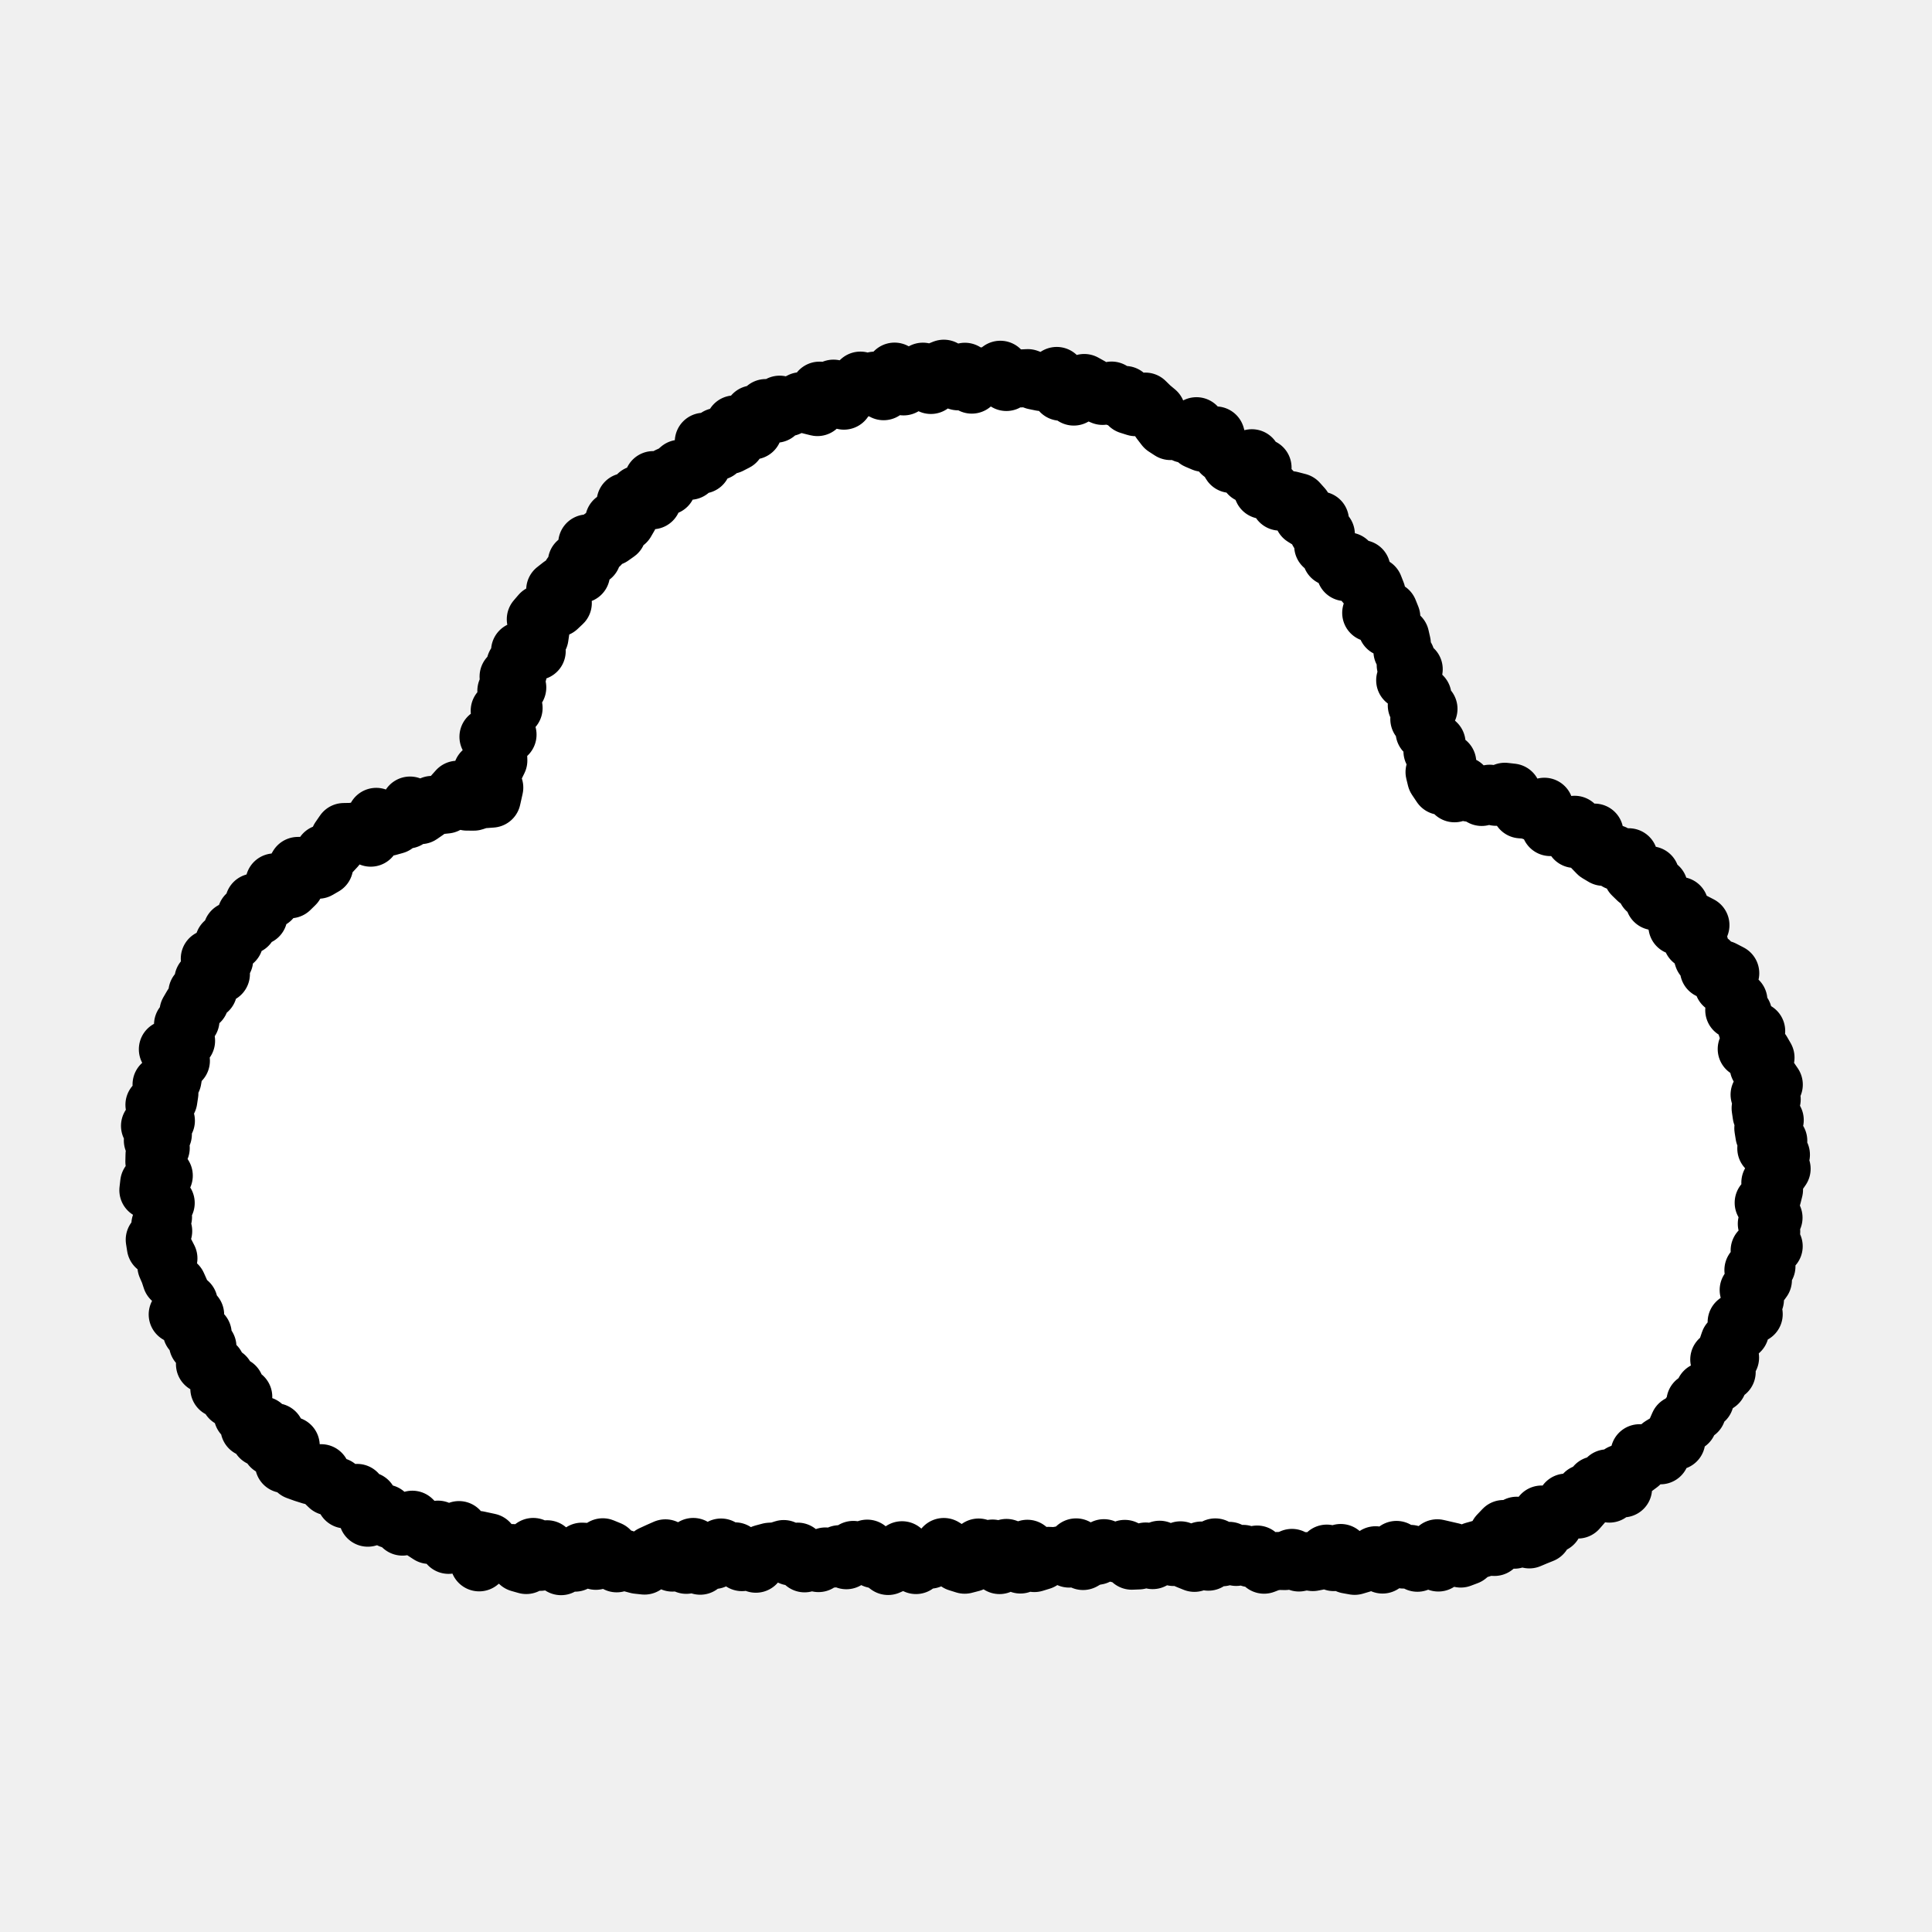
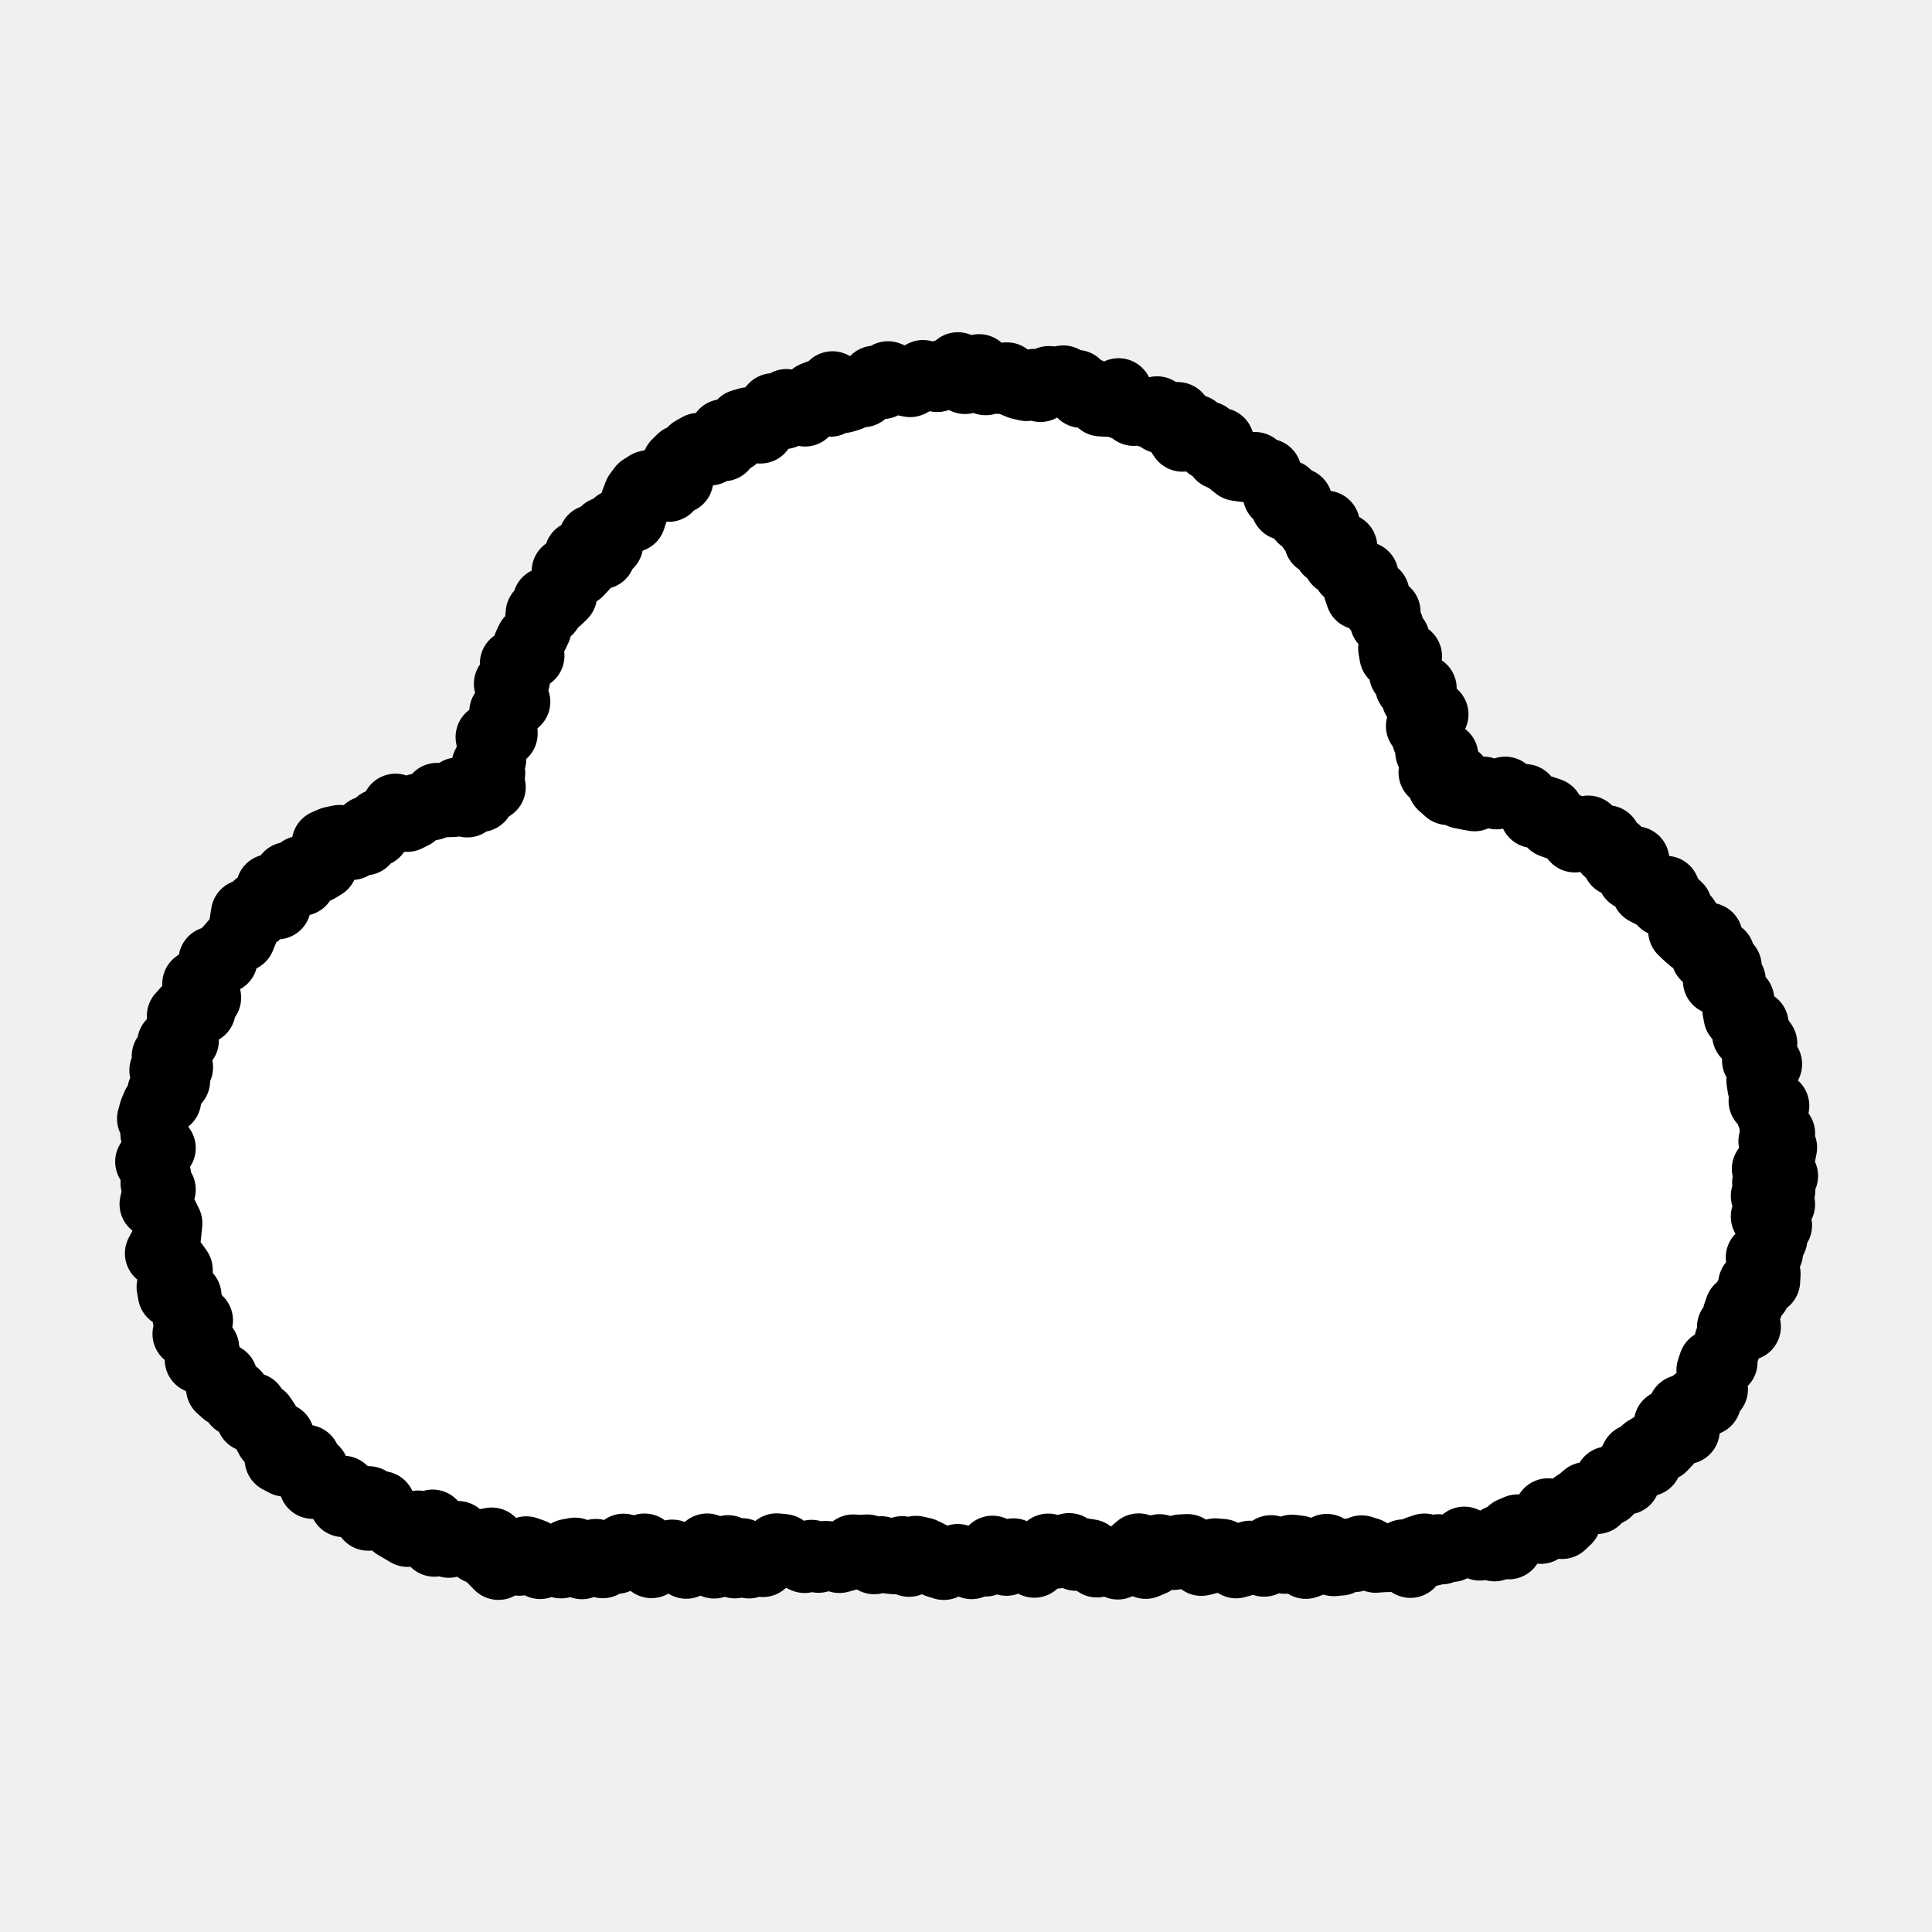
- <svg xmlns="http://www.w3.org/2000/svg" id="Stickers" width="1000" height="1000" viewBox="0 0 1000 1000">
-   <polygon points="922.183 604.962 921.088 601.333 921.827 597.676 914.215 594.429 920.455 590.468 913.235 587.466 912.675 584.003 918.624 579.737 911.782 577.063 911.275 573.602 917.05 569.013 910.737 566.579 918.133 561.384 915.917 558.147 912.068 555.378 910.271 552.16 913.845 547.4 911.977 544.164 904.079 542.966 907.156 538.165 909.02 533.645 904.073 531.679 903.13 528.203 902.236 524.687 897.627 522.849 899.823 517.883 896.922 515.31 895.758 511.884 892.018 509.845 895.593 503.724 891.775 501.746 884.527 501.99 884.965 497.546 881.54 495.572 880.416 492.071 879.464 488.399 875.82 486.685 880.16 478.841 876.6 476.999 868.195 479.288 868.873 474.066 869.328 468.856 862.953 469.829 861.928 465.897 856.308 466.464 858.599 459.049 852.166 460.649 854.27 453.035 847.471 455.317 844.93 452.844 844.011 448.344 843.072 443.699 836.901 445.859 835.418 441.85 829.883 443.525 826.862 441.73 824.357 439.146 825.297 430.934 820.328 432.151 815 434.255 815.029 426.889 810.09 428.515 806.332 428.081 802.405 428.108 801.018 422.719 799.367 417.55 794.225 420.433 790.871 419.219 787.175 418.936 784.659 415.409 782.601 410.218 778.893 409.799 774.315 412.443 771.047 410.813 766.905 412.521 763.686 410.721 760.139 410.265 757.227 406.639 752.849 410.619 750.245 404.575 745.822 406.797 743.349 403.108 742.496 399.624 749.132 394.671 743.655 392.065 741.418 388.866 743.581 384.643 740.43 381.7 737.347 378.807 737.687 374.991 734.615 372.174 739.398 366.898 733.306 365.103 736.309 360.249 732.486 357.786 732.355 353.979 727.3 352.122 731.759 346.386 727.571 344.238 727.759 340.19 725.877 337.063 725.611 333.154 724.779 329.485 722.01 326.808 717.878 324.916 720.165 319.483 718.786 316.039 709.713 317.227 713.26 310.82 712.555 306.934 711.191 303.435 706.537 302.166 705.796 298.237 704.706 294.503 696.408 296.144 697.768 290.577 692.65 290.017 689.109 288.297 688.673 284.008 684.871 282.562 686.277 276.515 682.303 275.24 683.23 269.385 677.718 269.642 674.573 267.684 674.453 262.624 672.009 259.894 668.012 258.856 662.468 259.651 660.529 256.437 658.164 253.682 653.617 253.593 652.012 249.894 653.515 242.034 646.413 245.439 647.957 237.163 642.343 238.767 637.048 240.133 635.004 236.753 632.165 234.534 630.61 230.206 629.268 225.356 622.805 229.206 619.486 227.795 619.296 220.583 613.079 224.592 610.274 222.203 605.839 223.133 602.832 221.18 600.368 217.978 598.578 213.066 595.648 210.627 592.816 207.849 587.774 210.777 584.33 209.685 582.334 204.416 578.013 205.798 575.354 202.137 570.69 204.939 567.332 203.542 564.515 200.057 561.207 198.216 555.776 205.282 552.776 202.385 549.038 202.781 546.963 194.571 542.749 197.337 539.01 197.753 535.466 197.027 531.993 195.698 528.321 195.879 524.72 195.529 520.9 197.738 517.766 191.366 513.931 194.176 510.249 195.437 506.663 194.746 502.988 199.099 499.438 192.401 495.891 197.391 492.309 196.168 488.514 190.818 484.947 192.251 481.812 199.273 477.682 192.359 474.212 194.154 470.904 196.993 467.689 200.017 463.014 192.326 459.836 195.633 457.357 202.51 452.738 197.002 449.765 200.52 445.339 196.982 442.276 199.85 438.957 201.439 436.813 207.395 431.415 201.143 428.315 203.444 424.148 202.184 423.11 210.722 419.036 209.714 414.51 207.642 411.285 209.32 407.998 210.804 403.55 209.438 401.602 214.155 396.361 211.191 394.848 216.651 389.818 214.469 389.877 222.812 385.094 221.267 380.16 219.656 380.982 228.71 377.838 230.324 371.263 226.126 371.529 233.547 364.262 228.639 364.85 236.256 363.399 240.483 359.228 240.634 357.052 243.699 351.873 242.61 349.153 244.962 345.784 246.47 345.279 251.589 338.116 248.479 337.189 253.013 337.61 258.963 330.157 255.966 328.959 260.022 323.801 259.837 325.797 267.092 323.95 270.277 317.85 269.331 319.496 275.829 316.536 277.922 311.436 278.155 310.577 282.165 303.921 281.27 306.447 288.018 302.493 289.445 298.561 290.97 300.756 297.113 295.486 297.696 294.064 301.102 290.365 302.941 287.354 305.3 291.328 312.139 288.662 314.655 283.592 315.77 279.722 317.704 277.307 320.526 279.83 326.033 279.279 329.783 276.462 332.356 277.819 336.993 269.172 336.861 268.96 340.766 266.77 343.772 268.109 348.267 263.225 350.196 267.759 355.831 262.066 357.546 263.632 361.935 265.857 366.453 258.625 367.874 261.5 372.526 258.134 375.279 262.721 380.246 252.805 381.364 257.108 386.148 257.827 389.975 257.958 393.635 256.339 396.931 249.599 399.346 249.656 403.05 255.86 407.647 254.574 413.378 248.719 413.812 245.287 414.943 241.663 414.926 236.749 408.76 233.719 412.156 231.004 416.427 227.396 416.809 223.6 416.606 220.791 419.798 217.721 421.92 212.233 416.929 210.986 424.201 207.126 424.084 204.477 427.07 201.026 428.031 194.738 422.785 194.024 429.878 191.877 433.595 186.002 429.99 182.162 430.564 177.981 430.642 175.668 434.001 174.116 438.467 171.576 441.204 167.632 441.793 167.824 448.398 164.757 450.181 158.787 448.152 154.194 448.184 152.191 451.553 152.705 457.816 150.153 460.309 142.047 456.705 140.722 460.697 140.364 465.569 136.241 466.581 131.495 467.117 133.795 474.229 127.469 473.445 128.341 479.008 124.599 480.606 120.16 481.746 121.284 487.22 115.915 487.779 116.538 492.711 116.064 496.757 108.568 496.184 114.364 504.143 107.737 504.318 105.245 507.089 107.778 512.637 102.137 513.714 103.494 518.467 99.402 520.49 97.56 523.648 98.628 528.076 94.712 530.355 95.404 534.53 96.332 538.706 92.698 541.216 86.865 543.114 93.649 549.043 90.895 551.947 89.882 555.38 89.271 558.916 83.601 561.307 87.691 565.889 87.151 569.425 79.917 571.841 82.321 575.933 85.886 580.064 77.624 582.742 84.32 587.08 79.09 590.288 83.215 594.191 79.965 597.666 79.884 601.314 82.597 604.962 84.792 608.507 77.204 612.328 76.774 616.04 83.502 619.255 85.787 622.637 84.113 626.381 84.394 629.95 82.985 633.775 84.492 637.188 80.072 641.663 80.644 645.313 85.503 648.011 87.199 651.32 86.107 655.328 87.566 658.695 88.697 662.142 91.815 664.945 93.288 668.23 94.585 671.566 97.712 674.193 91.96 680.358 101.028 680.473 100.894 684.403 99.222 689.132 104.942 690.338 102.442 695.624 107.384 697.062 106.166 701.841 106.071 706.102 111.845 706.837 112.487 710.674 116.562 712.281 113.507 718.74 121.651 717.375 118.998 723.79 125.936 722.991 124.385 728.796 125.645 732.467 128.738 734.605 129.11 739.164 135.924 737.806 134.641 744.043 142.52 741.285 140.242 748.789 143.639 750.495 150.495 748.235 146.969 757.791 152.689 756.651 153.624 761.289 157.237 762.598 160.909 763.756 166.227 762.503 167.562 766.85 170.197 769.397 174.459 769.394 177.111 771.907 178.809 776.132 184.849 772.71 186.187 777.719 190.637 776.878 190.377 785.574 195.041 784.254 199.389 783.367 201.987 786.448 205.436 787.554 208.307 790.187 213.429 786.579 216.223 789.406 219.024 792.437 222.188 794.492 226.699 791.721 229.251 796.178 232.176 799.635 237.558 791.948 240.15 797.099 243.51 798.796 247.442 797.056 253.1 798.273 248.818 802.368 248.01 808.688 254.379 803.365 257.98 802.533 261.582 805.143 265.184 803.847 268.788 809.049 272.391 810.072 275.993 800.677 279.595 808.42 283.196 801.882 286.796 807.44 290.396 810.66 293.996 807.488 297.596 808.848 301.195 803.121 304.795 803.303 308.394 807.89 311.994 800.851 315.594 802.328 319.195 809.19 322.796 806.691 326.398 809.002 330.001 809.967 333.605 810.356 337.209 804.646 340.812 802.987 344.414 801.398 348.015 808.811 351.616 807.93 355.217 809.97 358.817 800.681 362.418 810.426 366.018 805.309 369.619 807.46 373.221 800.977 376.823 805.139 380.425 802.959 384.029 808.572 387.633 806.819 391.237 809.392 394.84 804.103 398.442 803.141 402.044 802.918 405.645 801.766 409.246 805.654 412.848 803.104 416.45 809.196 420.052 807.728 423.655 809.07 427.259 805.598 430.863 806.748 434.467 804.437 438.07 807.589 441.673 802.212 445.275 804.402 448.877 801.553 452.479 807.032 456.082 807.83 459.685 810.569 463.289 808.974 466.894 802.382 470.498 807.5 474.101 810.084 477.704 807.443 481.307 807.299 484.909 804.765 488.512 800.703 492.116 802.966 495.721 808.777 499.326 809.904 502.93 808.965 506.533 800.978 510.136 804.129 513.739 801.501 517.343 810.093 520.948 801.189 524.553 802.477 528.157 809.807 531.76 801.619 535.364 809.052 538.968 807.944 542.573 805.298 546.178 805.447 549.782 804.792 553.386 806.734 556.985 800.906 560.584 807.993 564.183 805.927 567.782 805.285 571.384 801.32 574.987 803.144 578.593 804.224 582.197 801.683 585.799 807.83 589.4 807.682 593.001 803.033 596.602 807.528 600.205 802.125 603.811 803.877 607.417 805.915 611.02 802.43 614.623 807.505 618.225 808.949 621.829 802.531 625.436 808.341 629.041 800.914 632.645 806.051 636.249 802.704 639.854 805.885 643.462 804.274 647.067 806.504 650.672 804.609 654.278 809.898 657.885 808.514 661.491 807.934 665.097 808.018 668.705 806.349 672.311 808.763 675.919 808.025 679.525 808.543 683.133 807.838 686.74 804.128 690.349 808.556 693.952 803.808 697.56 809.853 701.163 810.499 704.771 809.428 708.377 807.499 711.986 804.977 715.593 809.822 719.202 807.352 722.813 802.218 726.423 807.237 730.033 804.273 733.643 808.896 737.253 807.086 740.864 803.767 744.48 808.77 746.46 803.038 743.933 801.368 751.715 803.161 756.062 806.723 759.559 805.406 762.72 802.696 766.23 801.709 769.692 800.556 773.517 800.714 775.404 794.333 778.194 791.399 783.823 796.958 785.064 789.694 791.579 796.804 794.981 795.364 798.408 793.991 797.933 783.895 804.104 788.749 805.271 782.855 808.627 781.595 810.594 777.716 816.672 781.35 819.188 778.456 820.08 772.981 823.669 772.041 825.757 768.752 833.014 773.103 831.862 765.174 840.12 770.395 838.807 762.615 842.247 761.202 845.845 759.922 848.747 757.758 848.614 752.165 853.471 752.215 859.457 753.276 859.684 748.267 862.88 746.322 867.66 745.824 867.494 740.682 869.023 737.196 873.72 736.44 874.518 732.364 878.393 730.793 877.521 725.537 882.479 724.702 882.209 720.045 885.948 718.22 889.197 715.987 889.976 712.149 893.745 710.161 889.869 703.683 895.495 702.717 893.971 697.792 895.132 694.372 897.729 691.665 900.643 689.059 898.864 684.33 902.134 681.849 907.736 680.213 905.814 675.57 908.379 672.654 905.091 667.721 910.236 665.624 912.504 662.515 907.544 657.365 914.331 655.456 911.627 651.069 910.774 647.221 918.079 645.06 915.704 640.903 916.802 637.422 914.473 633.428 917.99 630.271 914.907 626.296 912.858 622.539 917.352 619.331 918.25 615.778 916.309 612.102 919.671 608.59 922.183 604.962" style="fill: #fff;" />
-   <polygon points="922.183 604.962 921.088 601.333 921.827 597.676 914.215 594.429 920.455 590.468 913.235 587.466 912.675 584.003 918.624 579.737 911.782 577.063 911.275 573.602 917.05 569.013 910.737 566.579 918.133 561.384 915.917 558.147 912.068 555.378 910.271 552.16 913.845 547.4 911.977 544.164 904.079 542.966 907.156 538.165 909.02 533.645 904.073 531.679 903.13 528.203 902.236 524.687 897.627 522.849 899.823 517.883 896.922 515.31 895.758 511.884 892.018 509.845 895.593 503.724 891.775 501.746 884.527 501.99 884.965 497.546 881.54 495.572 880.416 492.071 879.464 488.399 875.82 486.685 880.16 478.841 876.6 476.999 868.195 479.288 868.873 474.066 869.328 468.856 862.953 469.829 861.928 465.897 856.308 466.464 858.599 459.049 852.166 460.649 854.27 453.035 847.471 455.317 844.93 452.844 844.011 448.344 843.072 443.699 836.901 445.859 835.418 441.85 829.883 443.525 826.862 441.73 824.357 439.146 825.297 430.934 820.328 432.151 815 434.255 815.029 426.889 810.09 428.515 806.332 428.081 802.405 428.108 801.018 422.719 799.367 417.55 794.225 420.433 790.871 419.219 787.175 418.936 784.659 415.409 782.601 410.218 778.893 409.799 774.315 412.443 771.047 410.813 766.905 412.521 763.686 410.721 760.139 410.265 757.227 406.639 752.849 410.619 750.245 404.575 745.822 406.797 743.349 403.108 742.496 399.624 749.132 394.671 743.655 392.065 741.418 388.866 743.581 384.643 740.43 381.7 737.347 378.807 737.687 374.991 734.615 372.174 739.398 366.898 733.306 365.103 736.309 360.249 732.486 357.786 732.355 353.979 727.3 352.122 731.759 346.386 727.571 344.238 727.759 340.19 725.877 337.063 725.611 333.154 724.779 329.485 722.01 326.808 717.878 324.916 720.165 319.483 718.786 316.039 709.713 317.227 713.26 310.82 712.555 306.934 711.191 303.435 706.537 302.166 705.796 298.237 704.706 294.503 696.408 296.144 697.768 290.577 692.65 290.017 689.109 288.297 688.673 284.008 684.871 282.562 686.277 276.515 682.303 275.24 683.23 269.385 677.718 269.642 674.573 267.684 674.453 262.624 672.009 259.894 668.012 258.856 662.468 259.651 660.529 256.437 658.164 253.682 653.617 253.593 652.012 249.894 653.515 242.034 646.413 245.439 647.957 237.163 642.343 238.767 637.048 240.133 635.004 236.753 632.165 234.534 630.61 230.206 629.268 225.356 622.805 229.206 619.486 227.795 619.296 220.583 613.079 224.592 610.274 222.203 605.839 223.133 602.832 221.18 600.368 217.978 598.578 213.066 595.648 210.627 592.816 207.849 587.774 210.777 584.33 209.685 582.334 204.416 578.013 205.798 575.354 202.137 570.69 204.939 567.332 203.542 564.515 200.057 561.207 198.216 555.776 205.282 552.776 202.385 549.038 202.781 546.963 194.571 542.749 197.337 539.01 197.753 535.466 197.027 531.993 195.698 528.321 195.879 524.72 195.529 520.9 197.738 517.766 191.366 513.931 194.176 510.249 195.437 506.663 194.746 502.988 199.099 499.438 192.401 495.891 197.391 492.309 196.168 488.514 190.818 484.947 192.251 481.812 199.273 477.682 192.359 474.212 194.154 470.904 196.993 467.689 200.017 463.014 192.326 459.836 195.633 457.357 202.51 452.738 197.002 449.765 200.52 445.339 196.982 442.276 199.85 438.957 201.439 436.813 207.395 431.415 201.143 428.315 203.444 424.148 202.184 423.11 210.722 419.036 209.714 414.51 207.642 411.285 209.32 407.998 210.804 403.55 209.438 401.602 214.155 396.361 211.191 394.848 216.651 389.818 214.469 389.877 222.812 385.094 221.267 380.16 219.656 380.982 228.71 377.838 230.324 371.263 226.126 371.529 233.547 364.262 228.639 364.85 236.256 363.399 240.483 359.228 240.634 357.052 243.699 351.873 242.61 349.153 244.962 345.784 246.47 345.279 251.589 338.116 248.479 337.189 253.013 337.61 258.963 330.157 255.966 328.959 260.022 323.801 259.837 325.797 267.092 323.95 270.277 317.85 269.331 319.496 275.829 316.536 277.922 311.436 278.155 310.577 282.165 303.921 281.27 306.447 288.018 302.493 289.445 298.561 290.97 300.756 297.113 295.486 297.696 294.064 301.102 290.365 302.941 287.354 305.3 291.328 312.139 288.662 314.655 283.592 315.77 279.722 317.704 277.307 320.526 279.83 326.033 279.279 329.783 276.462 332.356 277.819 336.993 269.172 336.861 268.96 340.766 266.77 343.772 268.109 348.267 263.225 350.196 267.759 355.831 262.066 357.546 263.632 361.935 265.857 366.453 258.625 367.874 261.5 372.526 258.134 375.279 262.721 380.246 252.805 381.364 257.108 386.148 257.827 389.975 257.958 393.635 256.339 396.931 249.599 399.346 249.656 403.05 255.86 407.647 254.574 413.378 248.719 413.812 245.287 414.943 241.663 414.926 236.749 408.76 233.719 412.156 231.004 416.427 227.396 416.809 223.6 416.606 220.791 419.798 217.721 421.92 212.233 416.929 210.986 424.201 207.126 424.084 204.477 427.07 201.026 428.031 194.738 422.785 194.024 429.878 191.877 433.595 186.002 429.99 182.162 430.564 177.981 430.642 175.668 434.001 174.116 438.467 171.576 441.204 167.632 441.793 167.824 448.398 164.757 450.181 158.787 448.152 154.194 448.184 152.191 451.553 152.705 457.816 150.153 460.309 142.047 456.705 140.722 460.697 140.364 465.569 136.241 466.581 131.495 467.117 133.795 474.229 127.469 473.445 128.341 479.008 124.599 480.606 120.16 481.746 121.284 487.22 115.915 487.779 116.538 492.711 116.064 496.757 108.568 496.184 114.364 504.143 107.737 504.318 105.245 507.089 107.778 512.637 102.137 513.714 103.494 518.467 99.402 520.49 97.56 523.648 98.628 528.076 94.712 530.355 95.404 534.53 96.332 538.706 92.698 541.216 86.865 543.114 93.649 549.043 90.895 551.947 89.882 555.38 89.271 558.916 83.601 561.307 87.691 565.889 87.151 569.425 79.917 571.841 82.321 575.933 85.886 580.064 77.624 582.742 84.32 587.08 79.09 590.288 83.215 594.191 79.965 597.666 79.884 601.314 82.597 604.962 84.792 608.507 77.204 612.328 76.774 616.04 83.502 619.255 85.787 622.637 84.113 626.381 84.394 629.95 82.985 633.775 84.492 637.188 80.072 641.663 80.644 645.313 85.503 648.011 87.199 651.32 86.107 655.328 87.566 658.695 88.697 662.142 91.815 664.945 93.288 668.23 94.585 671.566 97.712 674.193 91.96 680.358 101.028 680.473 100.894 684.403 99.222 689.132 104.942 690.338 102.442 695.624 107.384 697.062 106.166 701.841 106.071 706.102 111.845 706.837 112.487 710.674 116.562 712.281 113.507 718.74 121.651 717.375 118.998 723.79 125.936 722.991 124.385 728.796 125.645 732.467 128.738 734.605 129.11 739.164 135.924 737.806 134.641 744.043 142.52 741.285 140.242 748.789 143.639 750.495 150.495 748.235 146.969 757.791 152.689 756.651 153.624 761.289 157.237 762.598 160.909 763.756 166.227 762.503 167.562 766.85 170.197 769.397 174.459 769.394 177.111 771.907 178.809 776.132 184.849 772.71 186.187 777.719 190.637 776.878 190.377 785.574 195.041 784.254 199.389 783.367 201.987 786.448 205.436 787.554 208.307 790.187 213.429 786.579 216.223 789.406 219.024 792.437 222.188 794.492 226.699 791.721 229.251 796.178 232.176 799.635 237.558 791.948 240.15 797.099 243.51 798.796 247.442 797.056 253.1 798.273 248.818 802.368 248.01 808.688 254.379 803.365 257.98 802.533 261.582 805.143 265.184 803.847 268.788 809.049 272.391 810.072 275.993 800.677 279.595 808.42 283.196 801.882 286.796 807.44 290.396 810.66 293.996 807.488 297.596 808.848 301.195 803.121 304.795 803.303 308.394 807.89 311.994 800.851 315.594 802.328 319.195 809.19 322.796 806.691 326.398 809.002 330.001 809.967 333.605 810.356 337.209 804.646 340.812 802.987 344.414 801.398 348.015 808.811 351.616 807.93 355.217 809.97 358.817 800.681 362.418 810.426 366.018 805.309 369.619 807.46 373.221 800.977 376.823 805.139 380.425 802.959 384.029 808.572 387.633 806.819 391.237 809.392 394.84 804.103 398.442 803.141 402.044 802.918 405.645 801.766 409.246 805.654 412.848 803.104 416.45 809.196 420.052 807.728 423.655 809.07 427.259 805.598 430.863 806.748 434.467 804.437 438.07 807.589 441.673 802.212 445.275 804.402 448.877 801.553 452.479 807.032 456.082 807.83 459.685 810.569 463.289 808.974 466.894 802.382 470.498 807.5 474.101 810.084 477.704 807.443 481.307 807.299 484.909 804.765 488.512 800.703 492.116 802.966 495.721 808.777 499.326 809.904 502.93 808.965 506.533 800.978 510.136 804.129 513.739 801.501 517.343 810.093 520.948 801.189 524.553 802.477 528.157 809.807 531.76 801.619 535.364 809.052 538.968 807.944 542.573 805.298 546.178 805.447 549.782 804.792 553.386 806.734 556.985 800.906 560.584 807.993 564.183 805.927 567.782 805.285 571.384 801.32 574.987 803.144 578.593 804.224 582.197 801.683 585.799 807.83 589.4 807.682 593.001 803.033 596.602 807.528 600.205 802.125 603.811 803.877 607.417 805.915 611.02 802.43 614.623 807.505 618.225 808.949 621.829 802.531 625.436 808.341 629.041 800.914 632.645 806.051 636.249 802.704 639.854 805.885 643.462 804.274 647.067 806.504 650.672 804.609 654.278 809.898 657.885 808.514 661.491 807.934 665.097 808.018 668.705 806.349 672.311 808.763 675.919 808.025 679.525 808.543 683.133 807.838 686.74 804.128 690.349 808.556 693.952 803.808 697.56 809.853 701.163 810.499 704.771 809.428 708.377 807.499 711.986 804.977 715.593 809.822 719.202 807.352 722.813 802.218 726.423 807.237 730.033 804.273 733.643 808.896 737.253 807.086 740.864 803.767 744.48 808.77 746.46 803.038 743.933 801.368 751.715 803.161 756.062 806.723 759.559 805.406 762.72 802.696 766.23 801.709 769.692 800.556 773.517 800.714 775.404 794.333 778.194 791.399 783.823 796.958 785.064 789.694 791.579 796.804 794.981 795.364 798.408 793.991 797.933 783.895 804.104 788.749 805.271 782.855 808.627 781.595 810.594 777.716 816.672 781.35 819.188 778.456 820.08 772.981 823.669 772.041 825.757 768.752 833.014 773.103 831.862 765.174 840.12 770.395 838.807 762.615 842.247 761.202 845.845 759.922 848.747 757.758 848.614 752.165 853.471 752.215 859.457 753.276 859.684 748.267 862.88 746.322 867.66 745.824 867.494 740.682 869.023 737.196 873.72 736.44 874.518 732.364 878.393 730.793 877.521 725.537 882.479 724.702 882.209 720.045 885.948 718.22 889.197 715.987 889.976 712.149 893.745 710.161 889.869 703.683 895.495 702.717 893.971 697.792 895.132 694.372 897.729 691.665 900.643 689.059 898.864 684.33 902.134 681.849 907.736 680.213 905.814 675.57 908.379 672.654 905.091 667.721 910.236 665.624 912.504 662.515 907.544 657.365 914.331 655.456 911.627 651.069 910.774 647.221 918.079 645.06 915.704 640.903 916.802 637.422 914.473 633.428 917.99 630.271 914.907 626.296 912.858 622.539 917.352 619.331 918.25 615.778 916.309 612.102 919.671 608.59 922.183 604.962" style="fill: none; stroke: #000; stroke-linecap: round; stroke-linejoin: round; stroke-width: 30px;" />
+ <svg xmlns="http://www.w3.org/2000/svg" id="Sticker" width="1000" height="1000" viewBox="0 0 1000 1000">
+   <polygon points="913.9 604.962 921.677 601.323 922.29 597.66 923.027 593.964 917.294 590.691 922.009 586.69 917.832 583.454 917.941 579.822 916.111 576.446 918.999 572.359 912.212 569.88 914.441 565.845 911.603 562.799 911.066 559.29 912.253 555.331 915.275 550.79 908.814 548.876 910.043 544.77 912.772 540.072 910.639 536.936 903.706 535.629 908.297 530.014 902.756 528.358 899.234 525.997 898.581 522.412 900.857 517.387 897.833 514.852 894.578 512.502 896.468 507.408 888.579 507.73 894.37 500.202 886.695 500.646 890.704 493.847 882.446 494.964 881.261 491.483 884.537 484.731 875.883 486.638 873.165 484.287 870.597 481.847 872.64 475.566 869.92 473.158 868.78 469.35 866.183 466.818 860.534 467.243 862.303 460.463 854.873 462.913 851.633 461.222 851.372 456.263 847.497 455.287 844.212 453.703 846.56 445.181 840.779 446.651 836.515 446.374 836.831 439.89 831.863 440.675 831.845 434.277 826.762 435.407 824.771 431.785 822.032 429.28 815.104 434.073 813.601 429.502 810.602 427.537 806.479 427.788 803.147 426.556 802.227 420.072 798.793 418.869 793.805 421.447 791.957 416.454 789.39 412.986 785.65 412.595 782.137 411.617 779.099 409.139 774.512 411.77 771.17 410.363 767.77 409.113 763.206 412.768 759.734 412.143 756.276 411.466 754.264 402.69 749.448 409.555 746.079 406.539 748.905 402.182 741.37 399.828 744.409 395.601 747.704 391.206 739.682 389.26 741.62 385.119 737.984 382.331 739.305 378.271 734.861 375.809 742.581 369.741 737.915 367.374 736.097 364.16 732.621 361.555 736.476 356.308 729.218 355.194 730.76 350.724 726.117 348.761 727.461 344.286 728.889 339.675 721.11 339.32 720.488 335.671 722.573 330.609 720.101 327.816 719.383 324.093 716.199 321.727 717.761 316.638 712.873 315.317 710.562 312.505 712.076 307.244 703.651 308.453 702.455 304.969 706.41 297.803 700.959 297.239 696.882 295.788 696.978 291.19 691.874 290.637 695.4 283.124 687.142 285.305 686.642 281.018 682.145 280.223 686.398 271.456 678.638 273.751 677.738 269.623 673.731 268.532 671.81 265.364 672.207 259.683 664.996 262.168 666.155 255.483 660.805 256.117 659.616 251.943 657.304 249.043 656.211 244.557 652 244.018 649.623 241.108 644.216 242.366 640.24 241.783 637.436 239.559 634.583 237.395 631.284 235.922 631.609 228.58 625.815 231.162 625.109 225.201 619.684 227.438 618.69 221.71 612.016 226.642 609.748 223.254 609.636 215.263 605.693 215.023 600.727 217.175 598.922 212.266 594.195 214.149 590.919 212.645 586.821 213.295 584.167 210.132 580.413 209.971 578.968 202.9 573.33 208.593 569.669 208.372 567.087 204.41 563.789 202.786 559.766 203.967 557.344 198.607 553.656 198.379 550.365 196.291 546.509 196.969 542.876 196.605 538.506 200.918 535.311 198.099 531.378 200.439 527.887 199.654 524.45 198.216 521.161 194.695 517.38 196.76 513.836 195.848 510.164 197.427 506.785 190.457 503.055 194.346 499.438 196.8 495.78 189.455 492.23 193.349 488.615 193.199 485.147 195.772 481.522 195.19 477.779 193.495 474.46 196.635 471.065 198.403 467.384 197.646 463.49 195.646 459.597 194.123 456.823 199.423 452.629 196.422 449.798 200.682 446.786 203.62 442.967 202.816 439.979 205.552 436.607 206.611 430.903 199.312 429.818 208.538 424.506 203.333 421.124 204.645 418.864 209.213 416.66 213.626 411.837 210.788 407.099 208.512 405.807 214.956 400.114 210.664 397.447 213.639 394.855 216.667 393.625 222.428 387.445 217.909 383.892 218.929 382.543 224.129 379.994 226.917 374.287 224.096 374.485 231.593 369.114 229.581 367.494 233.779 361.577 231.213 358.396 233.012 357.498 238.129 352.474 237.268 349.851 239.854 351.735 248.378 347.435 248.59 346.091 252.601 339.158 249.741 335.167 250.633 332.058 252.618 329.843 255.618 328.384 259.402 328.326 264.582 327.096 268.416 323.505 269.837 319.303 270.73 317.916 274.351 312.954 274.667 315.446 281.697 306.579 278.735 311.356 287.467 305.814 287.506 299.276 286.916 302.145 293.706 299.669 296.307 292.679 295.679 293.766 300.895 292.174 304.164 291.557 308.056 288.933 310.617 282.85 311.078 284.026 316.029 279.217 317.412 278.876 321.4 278.383 325.253 276.828 328.508 274.042 331.141 272.527 334.431 274.664 339.422 269.525 341.019 265.881 343.388 267.123 347.859 267.216 351.783 262.781 353.934 264.805 358.545 267.346 363.229 263.949 365.82 260.391 368.433 260.152 372.122 260.639 375.992 260.796 379.728 253.307 381.491 255.667 385.805 253.623 389.038 254.899 392.999 251.224 395.945 254.381 400.197 248.446 402.853 254.619 407.463 250.509 409.268 248.624 413.171 244.202 408.445 241.855 415.958 236.91 409.542 234.525 415.739 230.866 415.861 226.221 412.364 223.831 417.416 220.127 417.618 216.391 417.828 213.933 421.844 210.707 423.441 204.744 417.945 203.415 424.478 200.015 425.688 196.084 425.752 194.64 431.172 189.842 429.519 188.926 435.583 184.288 434.455 182.16 437.964 175.752 434.143 171.934 434.954 168.493 436.437 168.877 443.642 167.55 448.006 164.518 449.854 160.795 450.805 155.719 450.124 156.256 456.534 148.881 453.303 149.541 459.613 144.895 459.826 139.664 459.58 143.476 468.737 137.804 468.115 133.032 468.571 132.956 473.464 126.666 472.74 125.984 477.013 126.416 482.088 124.995 485.543 121.556 487.425 119.192 490.163 116.738 492.851 115.885 496.637 109.872 497.026 109.089 500.871 108.392 504.708 104.807 506.84 101.487 509.203 107.314 516.416 102.992 518.216 104.489 522.91 96.065 522.971 93.494 525.863 95.948 530.861 93.679 533.861 95.804 538.512 88.504 539.767 92.041 544.794 85.684 546.621 92.786 552.483 84.452 553.948 91.26 559.402 87.668 562.22 83.376 565.004 86.663 569.334 80.494 571.938 79.036 575.448 78.075 579.058 80.066 583.01 79.779 586.665 80.787 590.412 83.817 594.224 79.366 597.645 77.115 601.264 80.204 604.962 81.455 608.567 79.866 612.231 83.818 615.657 80.204 619.495 79.368 623.222 83.758 626.42 85.59 629.797 87.244 633.148 86.881 636.791 86.502 640.473 84.432 644.539 82.147 648.761 86.494 651.491 90.41 654.197 92.613 657.268 92.699 660.931 88.194 666.115 88.833 669.761 97.143 670.633 97.604 674.235 95.904 678.752 96.492 682.419 103.102 683.406 96.425 690.457 101.06 692.265 104.206 694.707 106.316 697.642 102.765 703.771 108.315 704.773 109.239 708.445 112.143 710.894 115.803 712.789 113.785 718.546 116.596 721.033 122.165 721.408 122.108 725.981 125.916 727.554 130.937 728.012 129.358 734.063 135.756 733.14 137.736 736.102 137.486 741.268 139.248 744.596 145.233 743.552 143.285 750.88 144.155 755.396 147.516 757.15 153.396 755.791 158.642 754.952 159.919 759.08 163.069 760.813 161.882 768.658 166.257 768.773 169.485 770.488 173.645 770.693 177.669 770.979 177.68 778.091 183.648 774.884 186.961 776.253 190.88 776.395 190.584 785.145 197.487 778.928 199.406 783.329 202.041 786.319 204.572 789.749 207.772 791.624 210.987 793.525 216.363 788.982 218.751 793.318 223.927 788.501 224.842 798.595 229.233 796.253 232.286 799.158 237.036 794.417 239.924 798.275 243.535 798.65 247.124 799.116 254.49 797.793 247.517 802.368 252.829 803.418 254.379 806.927 257.98 810.609 261.582 805.405 265.184 807.577 268.788 808.453 272.391 802.348 275.993 803.619 279.595 810.161 283.196 807.854 286.796 808.884 290.396 809.826 293.996 803.7 297.596 803.019 301.195 810.252 304.795 804.508 308.394 803.705 311.994 809.726 315.594 806.657 319.195 807.456 322.796 800.977 326.398 805.631 330.001 806.289 333.605 800.891 337.209 809.69 340.812 807.126 344.414 806.092 348.015 804.044 351.616 805.144 355.217 810.008 358.817 807.678 362.418 807.647 366.018 800.876 369.619 809.892 373.221 805.549 376.823 801.757 380.425 809.808 384.029 803.309 387.633 809.849 391.237 805.356 394.84 809.128 398.442 805.426 402.044 800.8 405.645 801.175 409.246 803.593 412.848 805.318 416.45 807.032 420.052 804.16 423.655 806.931 427.259 804.746 430.863 804.989 434.467 807.033 438.07 806.04 441.673 801.364 445.275 801.589 448.877 801.382 452.479 807.668 456.082 802.294 459.685 807.343 463.289 807.711 466.894 802.256 470.498 809.012 474.101 802.101 477.704 802.895 481.307 804.644 484.909 809.484 488.512 810.631 492.116 808.477 495.721 806.311 499.326 808.481 502.93 810.205 506.533 808.238 510.136 808.857 513.739 802.015 517.343 807.38 520.948 808.481 524.553 803.388 528.157 806.835 531.76 806.179 535.364 809.479 538.968 805.522 542.573 800.919 546.178 804.829 549.782 801.495 553.386 800.677 556.985 805.903 560.584 803.278 564.183 803.842 567.782 809.346 571.384 807.371 574.987 808.646 578.593 810.406 582.197 807.033 585.799 803.966 589.4 800.822 593.001 810.065 596.602 808.551 600.205 801.238 603.811 805.385 607.417 805.457 611.02 801.362 614.623 801.182 618.225 806.029 621.829 808.52 625.436 807.645 629.041 803.39 632.645 803.699 636.249 806.244 639.854 809.781 643.462 808.769 647.067 804.602 650.672 805.082 654.278 808.948 657.885 801.749 661.491 804.3 665.097 807.45 668.705 801.507 672.311 801.93 675.919 810.064 679.525 808.746 683.133 802.866 686.74 801.096 690.349 808.671 693.952 808.345 697.56 803.514 701.163 806.539 704.771 801.847 708.377 802.99 711.986 806.911 715.593 806.628 719.202 806.526 722.813 806.024 726.423 803.923 730.033 809.565 733.643 802.125 737.253 800.899 740.864 803.479 744.48 801.259 746.169 802.572 745.167 801.971 751.409 801.35 754.768 799.837 757.89 797.329 761.918 799.142 765.959 800.6 769.547 800.006 773.6 801.007 776.022 796.372 780.956 799.952 782.254 792.385 785.535 790.988 789.643 791.764 793.382 791.417 797.538 791.95 798.896 786.043 801.247 782.666 808.505 789.431 811.305 786.799 812.678 781.594 815.14 778.62 818.133 776.652 820.855 774.253 826.502 776.508 829.007 773.679 832.415 772.23 832.545 766.132 837.065 766.265 841.785 766.493 841.878 760.74 844.169 757.894 845.939 754.481 852.942 757.037 851.767 750.365 854.901 748.502 860.618 749.21 863.139 746.575 864.81 743.141 863.163 736.75 872.644 740.368 872.687 735.567 870.509 729.098 874.458 727.703 877.301 725.371 883.709 725.599 882.954 720.567 887.238 719.091 886.225 714.057 885.208 709.172 886.343 705.723 892.21 705.03 892.117 700.854 893.705 697.651 894.492 694.048 897.15 691.385 895.847 686.848 904.29 686.713 898.758 680.438 899.911 677.108 905.49 675.448 904.497 671.274 909.216 669.104 906.832 664.551 914.267 663.036 914.477 659.276 912.517 654.991 910.749 650.861 915.777 648.313 915.405 644.527 917.979 641.314 916.639 637.395 920.416 634.282 913.356 629.691 919.456 626.783 921.987 623.351 913.367 619.048 922.119 615.984 914.05 612.022 923.531 608.658 913.9 604.962" style="fill: #fff;" />
+   <polygon points="913.9 604.962 921.677 601.323 922.29 597.66 923.027 593.964 917.294 590.691 922.009 586.69 917.832 583.454 917.941 579.822 916.111 576.446 918.999 572.359 912.212 569.88 914.441 565.845 911.603 562.799 911.066 559.29 912.253 555.331 915.275 550.79 908.814 548.876 910.043 544.77 912.772 540.072 910.639 536.936 903.706 535.629 908.297 530.014 902.756 528.358 899.234 525.997 898.581 522.412 900.857 517.387 897.833 514.852 894.578 512.502 896.468 507.408 888.579 507.73 894.37 500.202 886.695 500.646 890.704 493.847 882.446 494.964 881.261 491.483 884.537 484.731 875.883 486.638 873.165 484.287 870.597 481.847 872.64 475.566 869.92 473.158 868.78 469.35 866.183 466.818 860.534 467.243 862.303 460.463 854.873 462.913 851.633 461.222 851.372 456.263 847.497 455.287 844.212 453.703 846.56 445.181 840.779 446.651 836.515 446.374 836.831 439.89 831.863 440.675 831.845 434.277 826.762 435.407 824.771 431.785 822.032 429.28 815.104 434.073 813.601 429.502 810.602 427.537 806.479 427.788 803.147 426.556 802.227 420.072 798.793 418.869 793.805 421.447 791.957 416.454 789.39 412.986 785.65 412.595 782.137 411.617 779.099 409.139 774.512 411.77 771.17 410.363 767.77 409.113 763.206 412.768 759.734 412.143 756.276 411.466 754.264 402.69 749.448 409.555 746.079 406.539 748.905 402.182 741.37 399.828 744.409 395.601 747.704 391.206 739.682 389.26 741.62 385.119 737.984 382.331 739.305 378.271 734.861 375.809 742.581 369.741 737.915 367.374 736.097 364.16 732.621 361.555 736.476 356.308 729.218 355.194 730.76 350.724 726.117 348.761 727.461 344.286 728.889 339.675 721.11 339.32 720.488 335.671 722.573 330.609 720.101 327.816 719.383 324.093 716.199 321.727 717.761 316.638 712.873 315.317 710.562 312.505 712.076 307.244 703.651 308.453 702.455 304.969 706.41 297.803 700.959 297.239 696.882 295.788 696.978 291.19 691.874 290.637 695.4 283.124 687.142 285.305 686.642 281.018 682.145 280.223 686.398 271.456 678.638 273.751 677.738 269.623 673.731 268.532 671.81 265.364 672.207 259.683 664.996 262.168 666.155 255.483 660.805 256.117 659.616 251.943 657.304 249.043 656.211 244.557 652 244.018 649.623 241.108 644.216 242.366 640.24 241.783 637.436 239.559 634.583 237.395 631.284 235.922 631.609 228.58 625.815 231.162 625.109 225.201 619.684 227.438 618.69 221.71 612.016 226.642 609.748 223.254 609.636 215.263 605.693 215.023 600.727 217.175 598.922 212.266 594.195 214.149 590.919 212.645 586.821 213.295 584.167 210.132 580.413 209.971 578.968 202.9 573.33 208.593 569.669 208.372 567.087 204.41 563.789 202.786 559.766 203.967 557.344 198.607 553.656 198.379 550.365 196.291 546.509 196.969 542.876 196.605 538.506 200.918 535.311 198.099 531.378 200.439 527.887 199.654 524.45 198.216 521.161 194.695 517.38 196.76 513.836 195.848 510.164 197.427 506.785 190.457 503.055 194.346 499.438 196.8 495.78 189.455 492.23 193.349 488.615 193.199 485.147 195.772 481.522 195.19 477.779 193.495 474.46 196.635 471.065 198.403 467.384 197.646 463.49 195.646 459.597 194.123 456.823 199.423 452.629 196.422 449.798 200.682 446.786 203.62 442.967 202.816 439.979 205.552 436.607 206.611 430.903 199.312 429.818 208.538 424.506 203.333 421.124 204.645 418.864 209.213 416.66 213.626 411.837 210.788 407.099 208.512 405.807 214.956 400.114 210.664 397.447 213.639 394.855 216.667 393.625 222.428 387.445 217.909 383.892 218.929 382.543 224.129 379.994 226.917 374.287 224.096 374.485 231.593 369.114 229.581 367.494 233.779 361.577 231.213 358.396 233.012 357.498 238.129 352.474 237.268 349.851 239.854 351.735 248.378 347.435 248.59 346.091 252.601 339.158 249.741 335.167 250.633 332.058 252.618 329.843 255.618 328.384 259.402 328.326 264.582 327.096 268.416 323.505 269.837 319.303 270.73 317.916 274.351 312.954 274.667 315.446 281.697 306.579 278.735 311.356 287.467 305.814 287.506 299.276 286.916 302.145 293.706 299.669 296.307 292.679 295.679 293.766 300.895 292.174 304.164 291.557 308.056 288.933 310.617 282.85 311.078 284.026 316.029 279.217 317.412 278.876 321.4 278.383 325.253 276.828 328.508 274.042 331.141 272.527 334.431 274.664 339.422 269.525 341.019 265.881 343.388 267.123 347.859 267.216 351.783 262.781 353.934 264.805 358.545 267.346 363.229 263.949 365.82 260.391 368.433 260.152 372.122 260.639 375.992 260.796 379.728 253.307 381.491 255.667 385.805 253.623 389.038 254.899 392.999 251.224 395.945 254.381 400.197 248.446 402.853 254.619 407.463 250.509 409.268 248.624 413.171 244.202 408.445 241.855 415.958 236.91 409.542 234.525 415.739 230.866 415.861 226.221 412.364 223.831 417.416 220.127 417.618 216.391 417.828 213.933 421.844 210.707 423.441 204.744 417.945 203.415 424.478 200.015 425.688 196.084 425.752 194.64 431.172 189.842 429.519 188.926 435.583 184.288 434.455 182.16 437.964 175.752 434.143 171.934 434.954 168.493 436.437 168.877 443.642 167.55 448.006 164.518 449.854 160.795 450.805 155.719 450.124 156.256 456.534 148.881 453.303 149.541 459.613 144.895 459.826 139.664 459.58 143.476 468.737 137.804 468.115 133.032 468.571 132.956 473.464 126.666 472.74 125.984 477.013 126.416 482.088 124.995 485.543 121.556 487.425 119.192 490.163 116.738 492.851 115.885 496.637 109.872 497.026 109.089 500.871 108.392 504.708 104.807 506.84 101.487 509.203 107.314 516.416 102.992 518.216 104.489 522.91 96.065 522.971 93.494 525.863 95.948 530.861 93.679 533.861 95.804 538.512 88.504 539.767 92.041 544.794 85.684 546.621 92.786 552.483 84.452 553.948 91.26 559.402 87.668 562.22 83.376 565.004 86.663 569.334 80.494 571.938 79.036 575.448 78.075 579.058 80.066 583.01 79.779 586.665 80.787 590.412 83.817 594.224 79.366 597.645 77.115 601.264 80.204 604.962 81.455 608.567 79.866 612.231 83.818 615.657 80.204 619.495 79.368 623.222 83.758 626.42 85.59 629.797 87.244 633.148 86.881 636.791 86.502 640.473 84.432 644.539 82.147 648.761 86.494 651.491 90.41 654.197 92.613 657.268 92.699 660.931 88.194 666.115 88.833 669.761 97.143 670.633 97.604 674.235 95.904 678.752 96.492 682.419 103.102 683.406 96.425 690.457 101.06 692.265 104.206 694.707 106.316 697.642 102.765 703.771 108.315 704.773 109.239 708.445 112.143 710.894 115.803 712.789 113.785 718.546 116.596 721.033 122.165 721.408 122.108 725.981 125.916 727.554 130.937 728.012 129.358 734.063 135.756 733.14 137.736 736.102 137.486 741.268 139.248 744.596 145.233 743.552 143.285 750.88 144.155 755.396 147.516 757.15 153.396 755.791 158.642 754.952 159.919 759.08 163.069 760.813 161.882 768.658 166.257 768.773 169.485 770.488 173.645 770.693 177.669 770.979 177.68 778.091 183.648 774.884 186.961 776.253 190.88 776.395 190.584 785.145 197.487 778.928 199.406 783.329 202.041 786.319 204.572 789.749 207.772 791.624 210.987 793.525 216.363 788.982 218.751 793.318 223.927 788.501 224.842 798.595 229.233 796.253 232.286 799.158 237.036 794.417 239.924 798.275 243.535 798.65 247.124 799.116 254.49 797.793 247.517 802.368 252.829 803.418 254.379 806.927 257.98 810.609 261.582 805.405 265.184 807.577 268.788 808.453 272.391 802.348 275.993 803.619 279.595 810.161 283.196 807.854 286.796 808.884 290.396 809.826 293.996 803.7 297.596 803.019 301.195 810.252 304.795 804.508 308.394 803.705 311.994 809.726 315.594 806.657 319.195 807.456 322.796 800.977 326.398 805.631 330.001 806.289 333.605 800.891 337.209 809.69 340.812 807.126 344.414 806.092 348.015 804.044 351.616 805.144 355.217 810.008 358.817 807.678 362.418 807.647 366.018 800.876 369.619 809.892 373.221 805.549 376.823 801.757 380.425 809.808 384.029 803.309 387.633 809.849 391.237 805.356 394.84 809.128 398.442 805.426 402.044 800.8 405.645 801.175 409.246 803.593 412.848 805.318 416.45 807.032 420.052 804.16 423.655 806.931 427.259 804.746 430.863 804.989 434.467 807.033 438.07 806.04 441.673 801.364 445.275 801.589 448.877 801.382 452.479 807.668 456.082 802.294 459.685 807.343 463.289 807.711 466.894 802.256 470.498 809.012 474.101 802.101 477.704 802.895 481.307 804.644 484.909 809.484 488.512 810.631 492.116 808.477 495.721 806.311 499.326 808.481 502.93 810.205 506.533 808.238 510.136 808.857 513.739 802.015 517.343 807.38 520.948 808.481 524.553 803.388 528.157 806.835 531.76 806.179 535.364 809.479 538.968 805.522 542.573 800.919 546.178 804.829 549.782 801.495 553.386 800.677 556.985 805.903 560.584 803.278 564.183 803.842 567.782 809.346 571.384 807.371 574.987 808.646 578.593 810.406 582.197 807.033 585.799 803.966 589.4 800.822 593.001 810.065 596.602 808.551 600.205 801.238 603.811 805.385 607.417 805.457 611.02 801.362 614.623 801.182 618.225 806.029 621.829 808.52 625.436 807.645 629.041 803.39 632.645 803.699 636.249 806.244 639.854 809.781 643.462 808.769 647.067 804.602 650.672 805.082 654.278 808.948 657.885 801.749 661.491 804.3 665.097 807.45 668.705 801.507 672.311 801.93 675.919 810.064 679.525 808.746 683.133 802.866 686.74 801.096 690.349 808.671 693.952 808.345 697.56 803.514 701.163 806.539 704.771 801.847 708.377 802.99 711.986 806.911 715.593 806.628 719.202 806.526 722.813 806.024 726.423 803.923 730.033 809.565 733.643 802.125 737.253 800.899 740.864 803.479 744.48 801.259 746.169 802.572 745.167 801.971 751.409 801.35 754.768 799.837 757.89 797.329 761.918 799.142 765.959 800.6 769.547 800.006 773.6 801.007 776.022 796.372 780.956 799.952 782.254 792.385 785.535 790.988 789.643 791.764 793.382 791.417 797.538 791.95 798.896 786.043 801.247 782.666 808.505 789.431 811.305 786.799 812.678 781.594 815.14 778.62 818.133 776.652 820.855 774.253 826.502 776.508 829.007 773.679 832.415 772.23 832.545 766.132 837.065 766.265 841.785 766.493 841.878 760.74 844.169 757.894 845.939 754.481 852.942 757.037 851.767 750.365 854.901 748.502 860.618 749.21 863.139 746.575 864.81 743.141 863.163 736.75 872.644 740.368 872.687 735.567 870.509 729.098 874.458 727.703 877.301 725.371 883.709 725.599 882.954 720.567 887.238 719.091 886.225 714.057 885.208 709.172 886.343 705.723 892.21 705.03 892.117 700.854 893.705 697.651 894.492 694.048 897.15 691.385 895.847 686.848 904.29 686.713 898.758 680.438 899.911 677.108 905.49 675.448 904.497 671.274 909.216 669.104 906.832 664.551 914.267 663.036 914.477 659.276 912.517 654.991 910.749 650.861 915.777 648.313 915.405 644.527 917.979 641.314 916.639 637.395 920.416 634.282 913.356 629.691 919.456 626.783 921.987 623.351 913.367 619.048 922.119 615.984 914.05 612.022 923.531 608.658 913.9 604.962" style="fill: none; stroke: #000; stroke-linecap: round; stroke-linejoin: round; stroke-width: 35px;" />
</svg>
